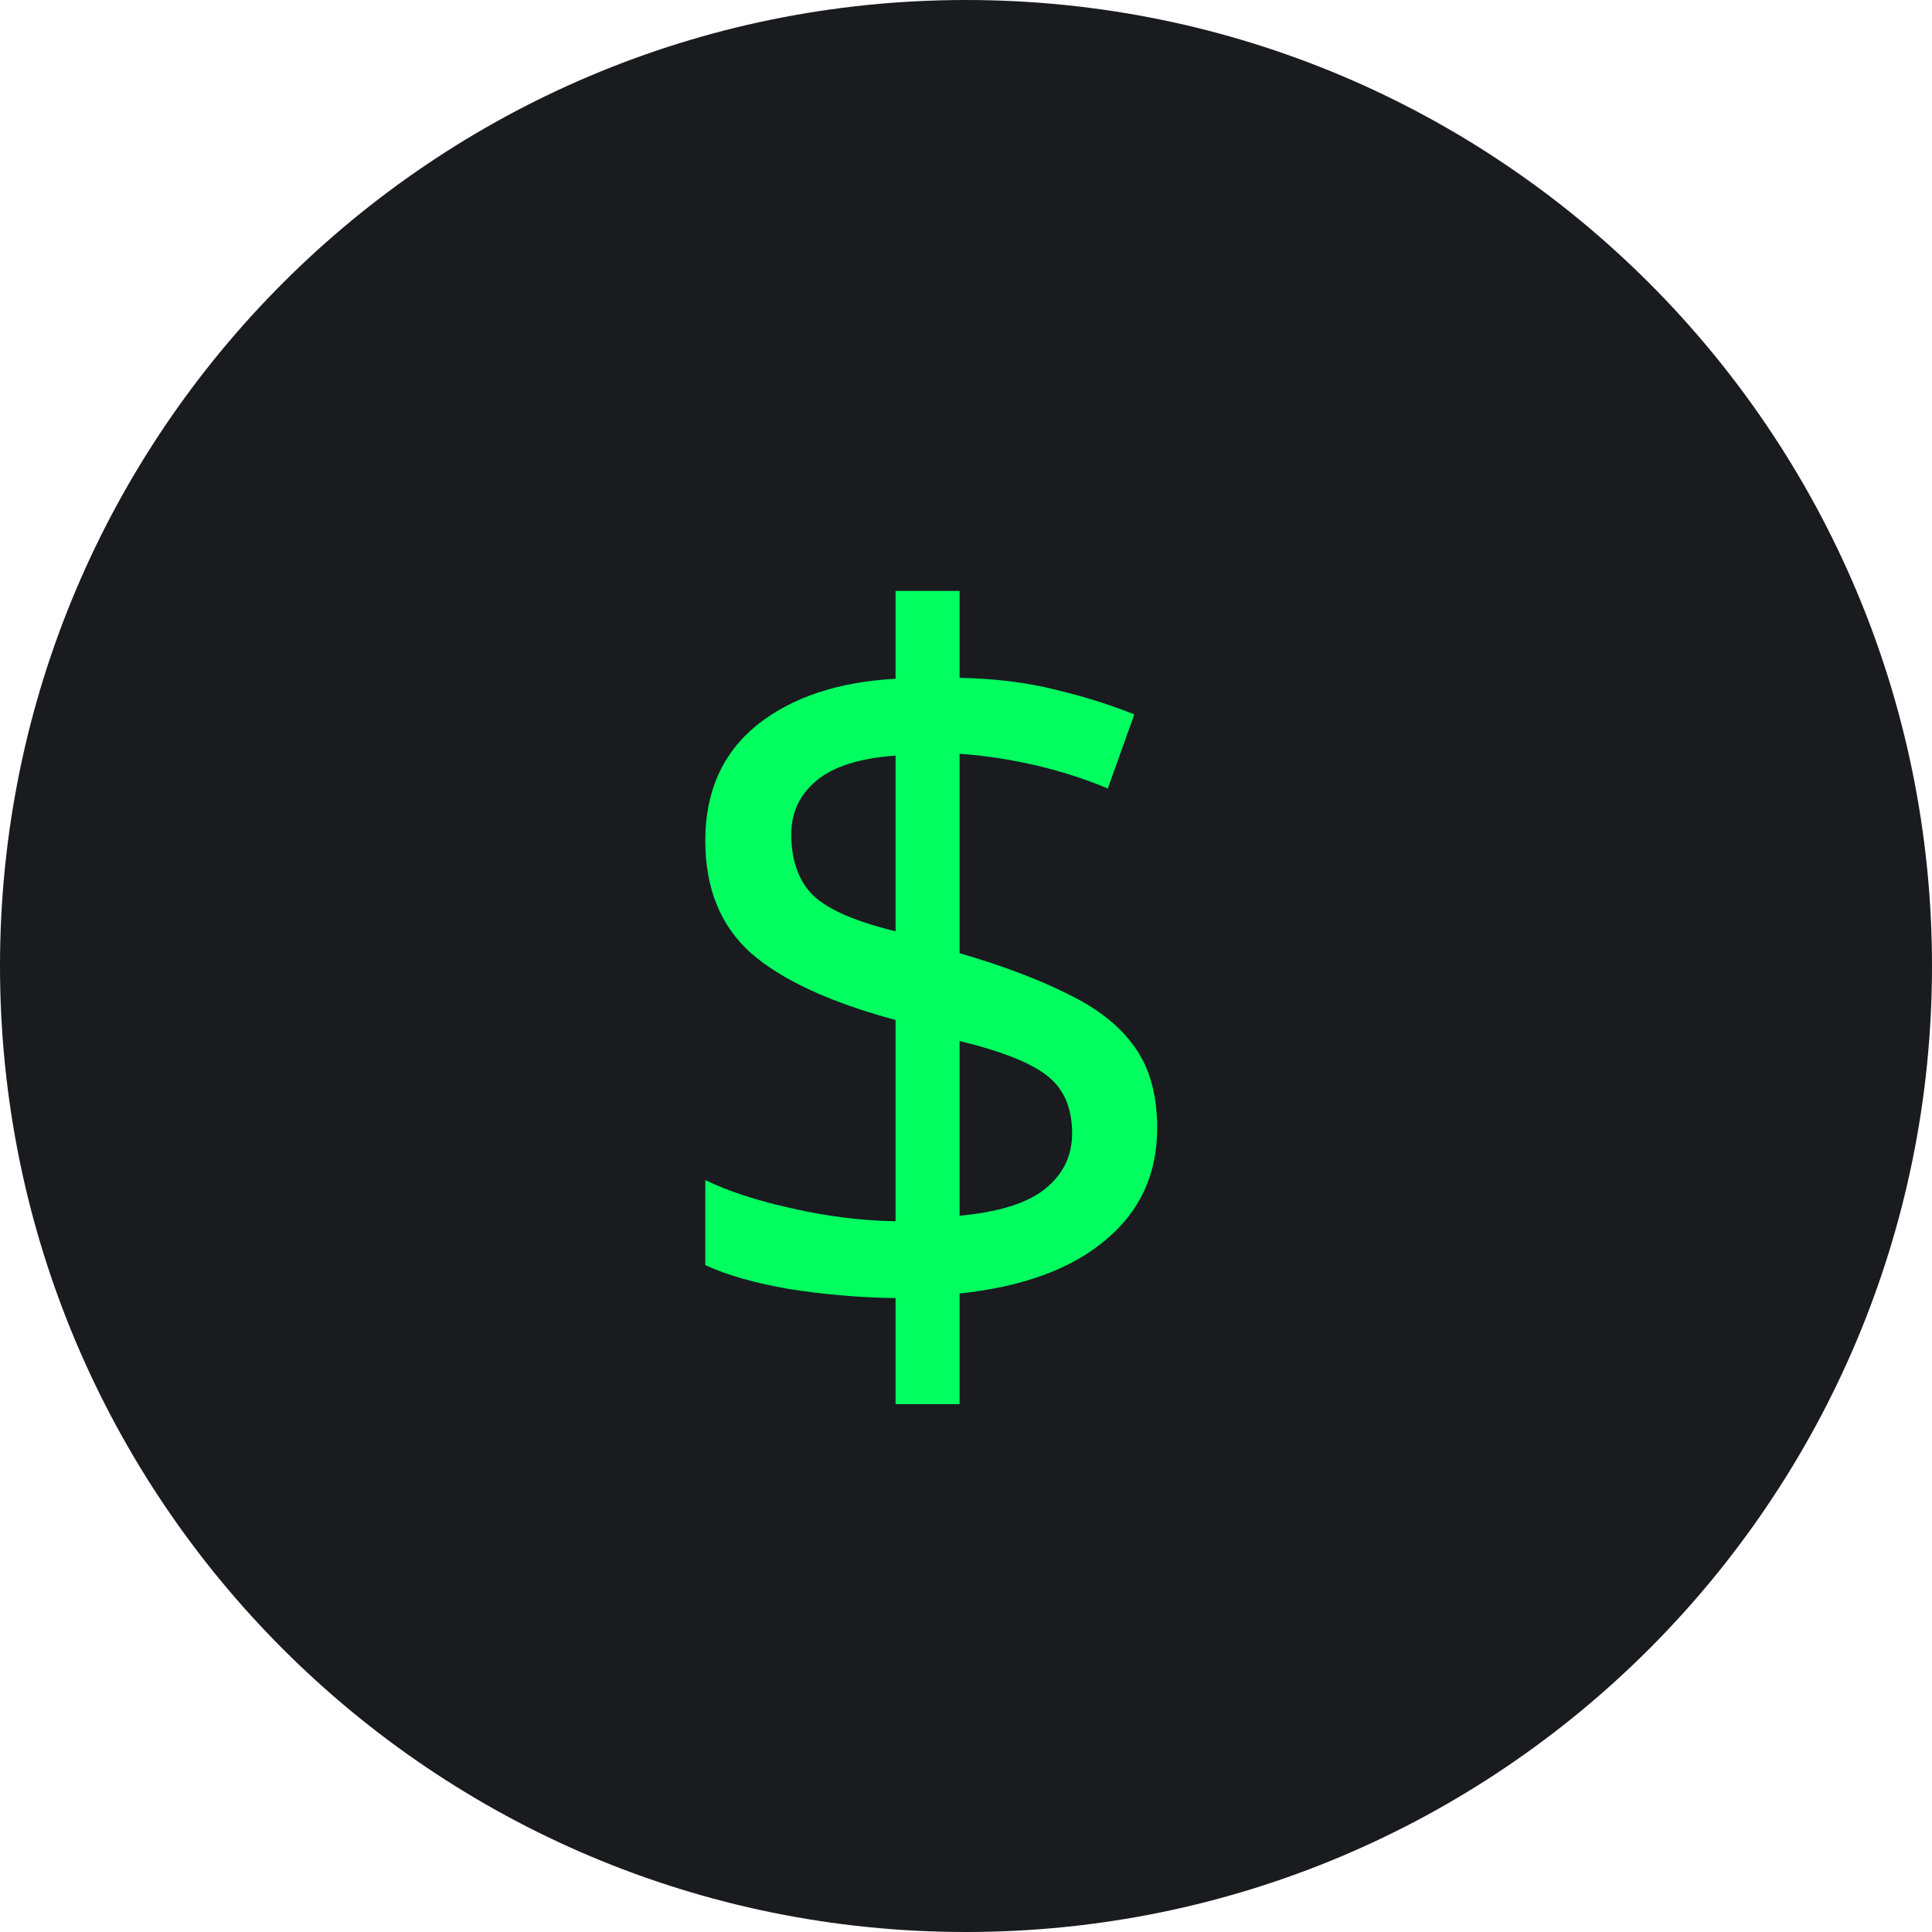
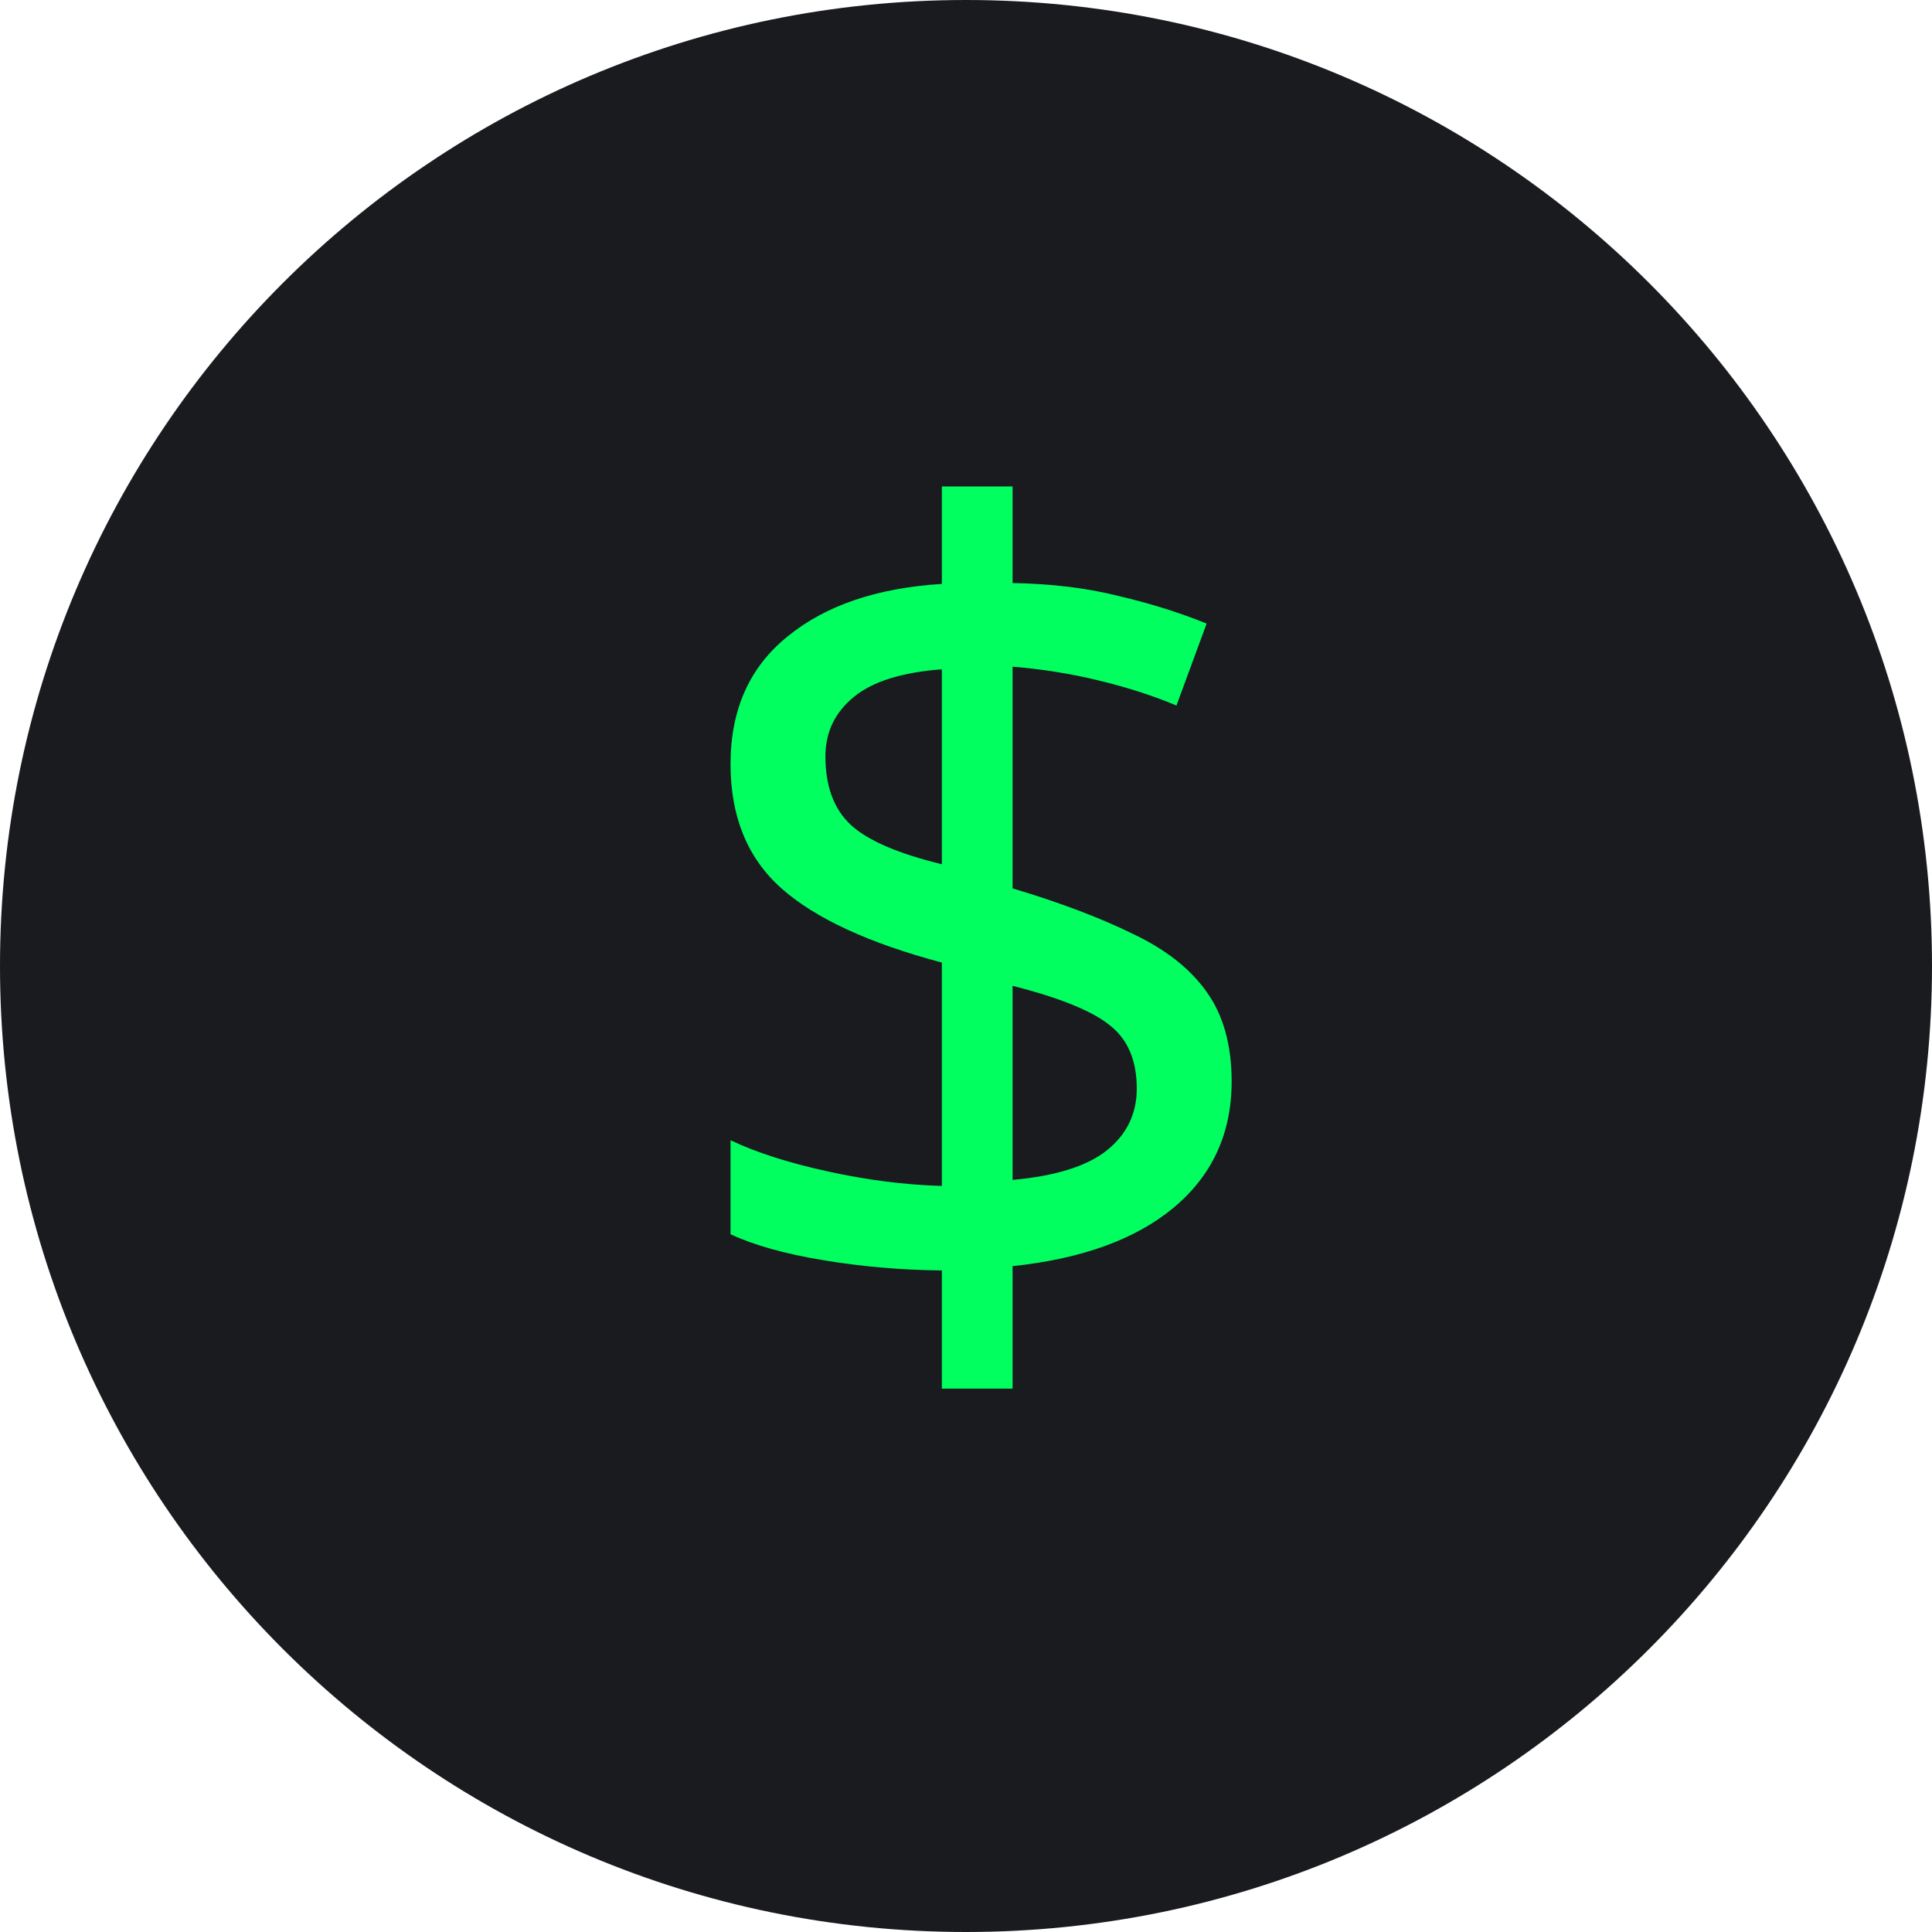
- <svg xmlns="http://www.w3.org/2000/svg" width="33" height="33" viewBox="0 0 33 33">
+ <svg xmlns="http://www.w3.org/2000/svg" width="35" height="35" viewBox="0 0 35 35">
  <g id="Group_2569" data-name="Group 2569" transform="translate(-1810 -108)">
-     <circle id="Ellipse_43" data-name="Ellipse 43" cx="16.5" cy="16.5" r="16.5" transform="translate(1810 108)" fill="#191b1f" />
-     <text id="_" data-name="$" transform="translate(1821 131)" fill="#00ff5f" font-size="17" font-family="SegoeUI, Segoe UI">
+     <circle id="circle" data-name="Ellipse 43" cx="17.5" cy="17.5" r="17.5" transform="translate(1810 108)" fill="#191b1f" />
+     <text id="dollar-sign" data-name="$" transform="translate(1822 132)" fill="#00ff5f" font-size="20" font-family="SegoeUI, Segoe UI">
      <tspan x="0" y="0">$</tspan>
    </text>
  </g>
</svg>
